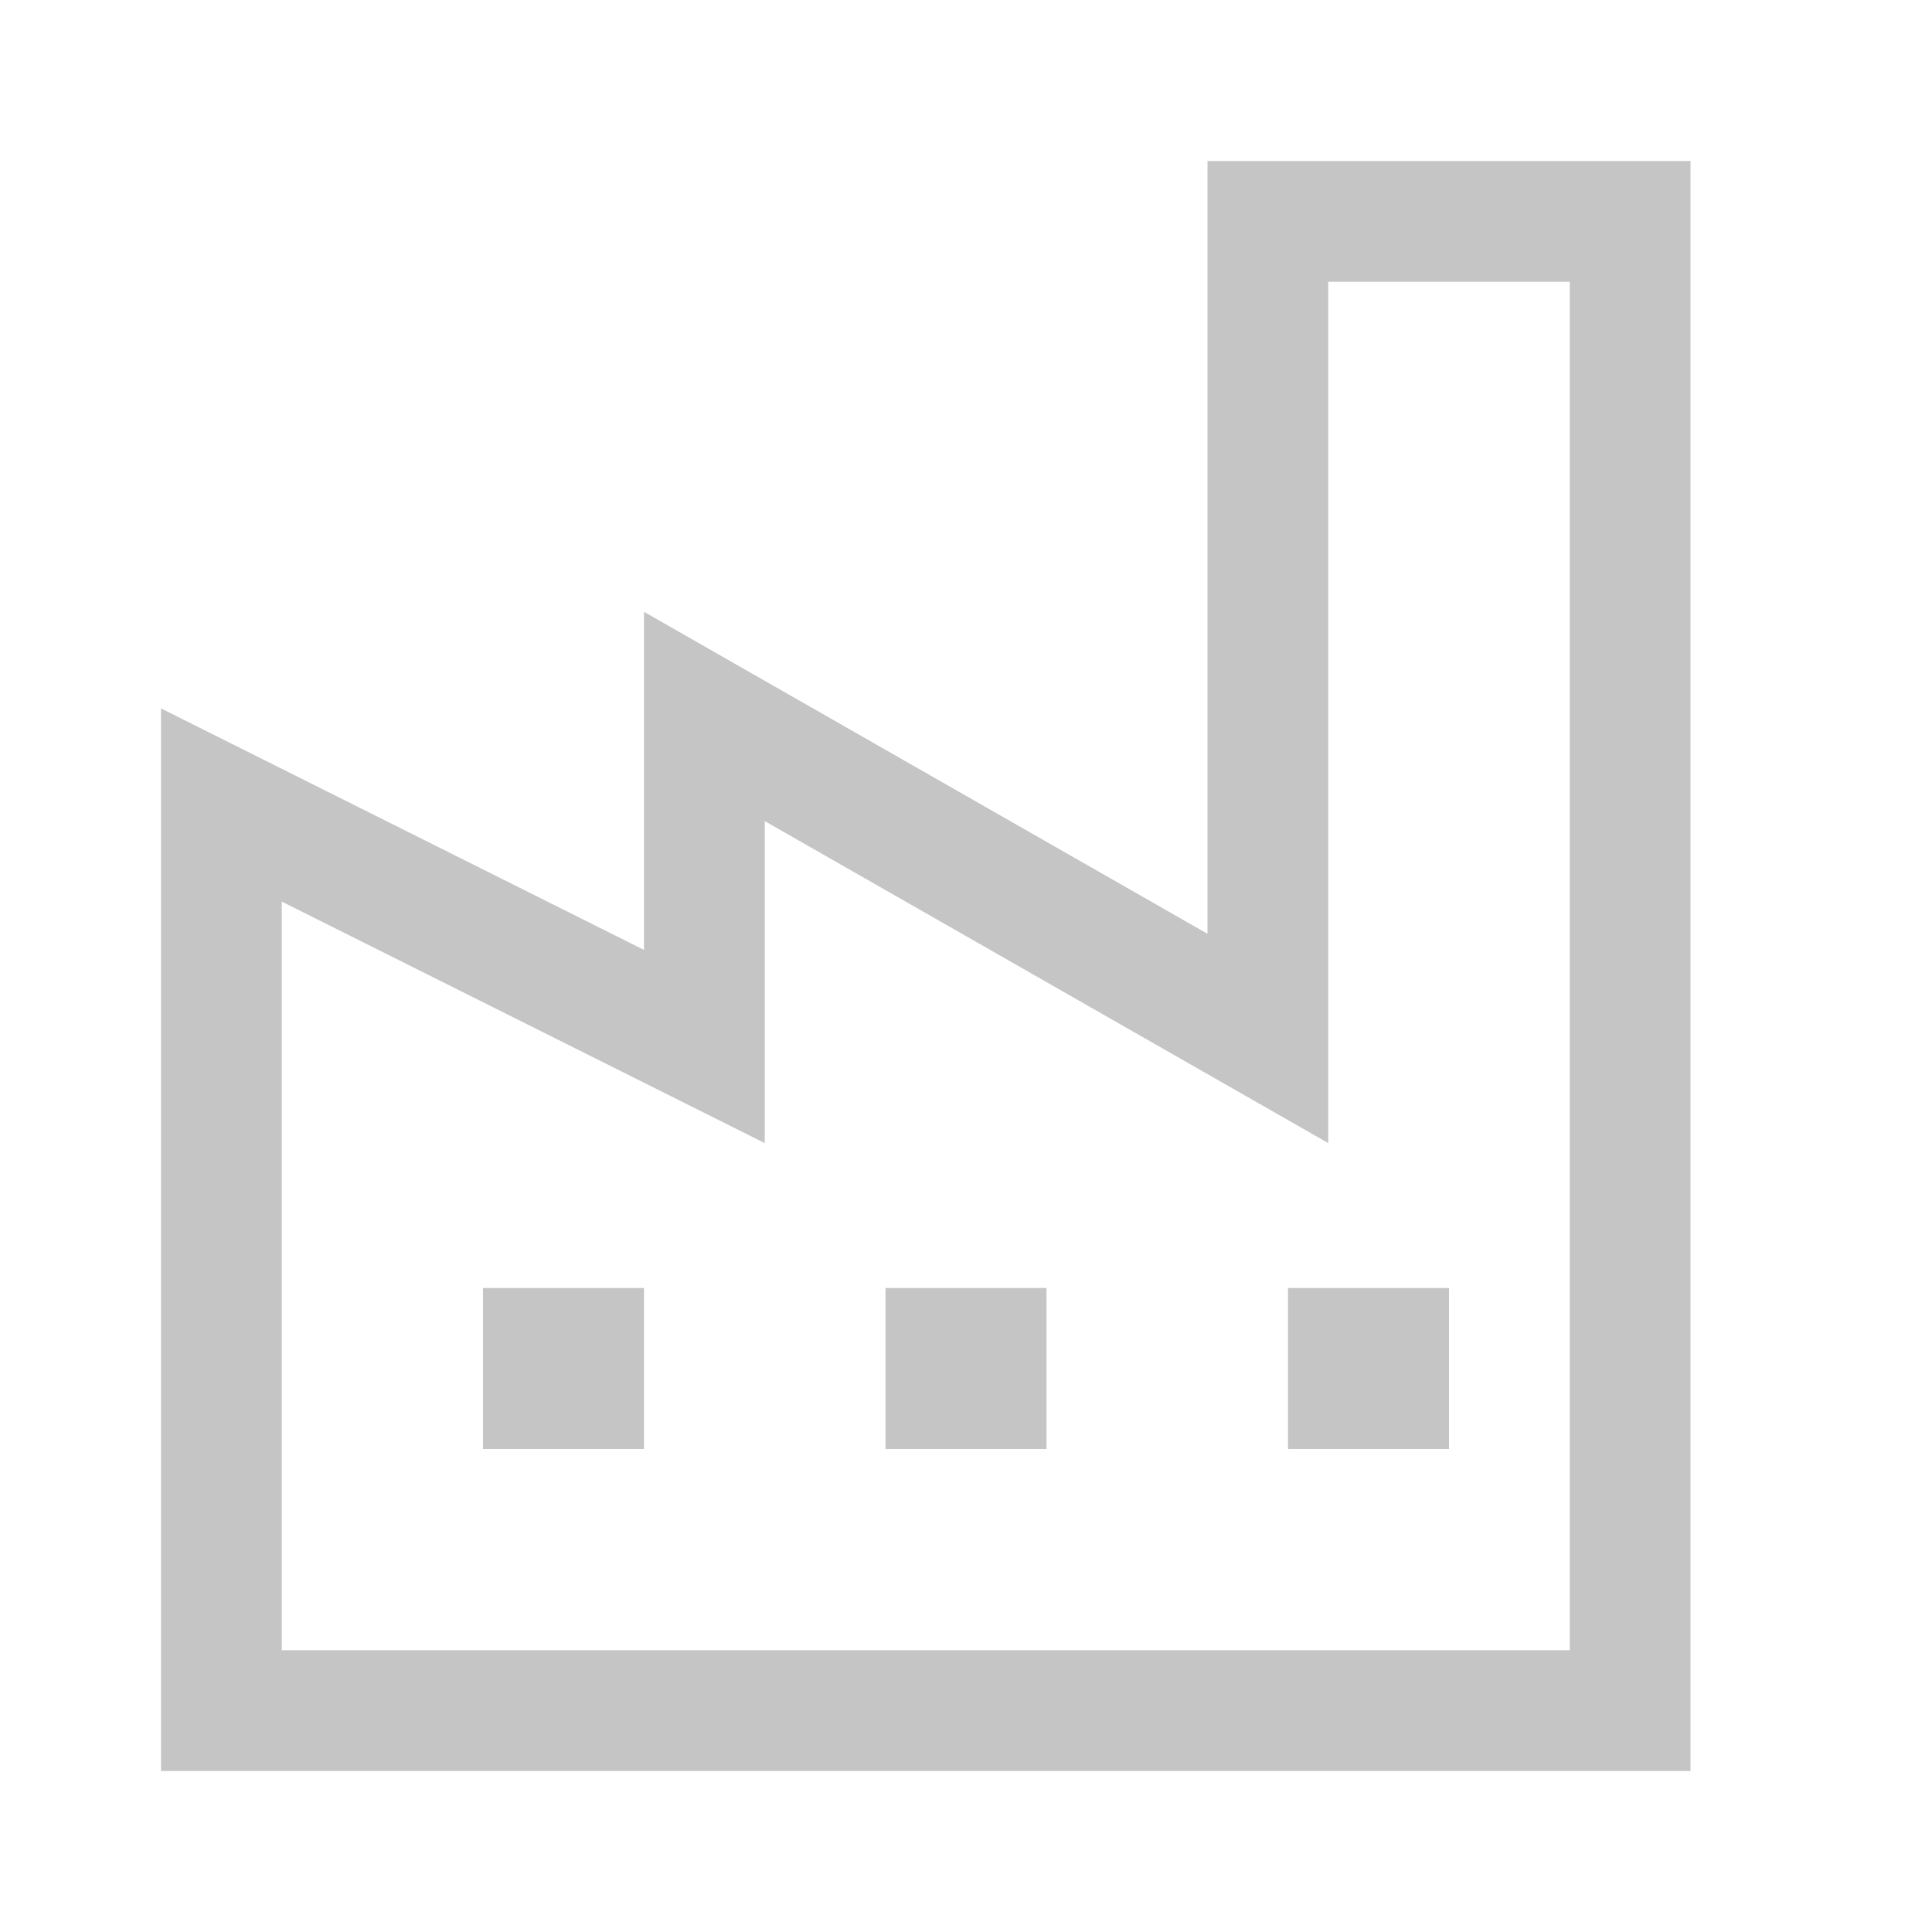
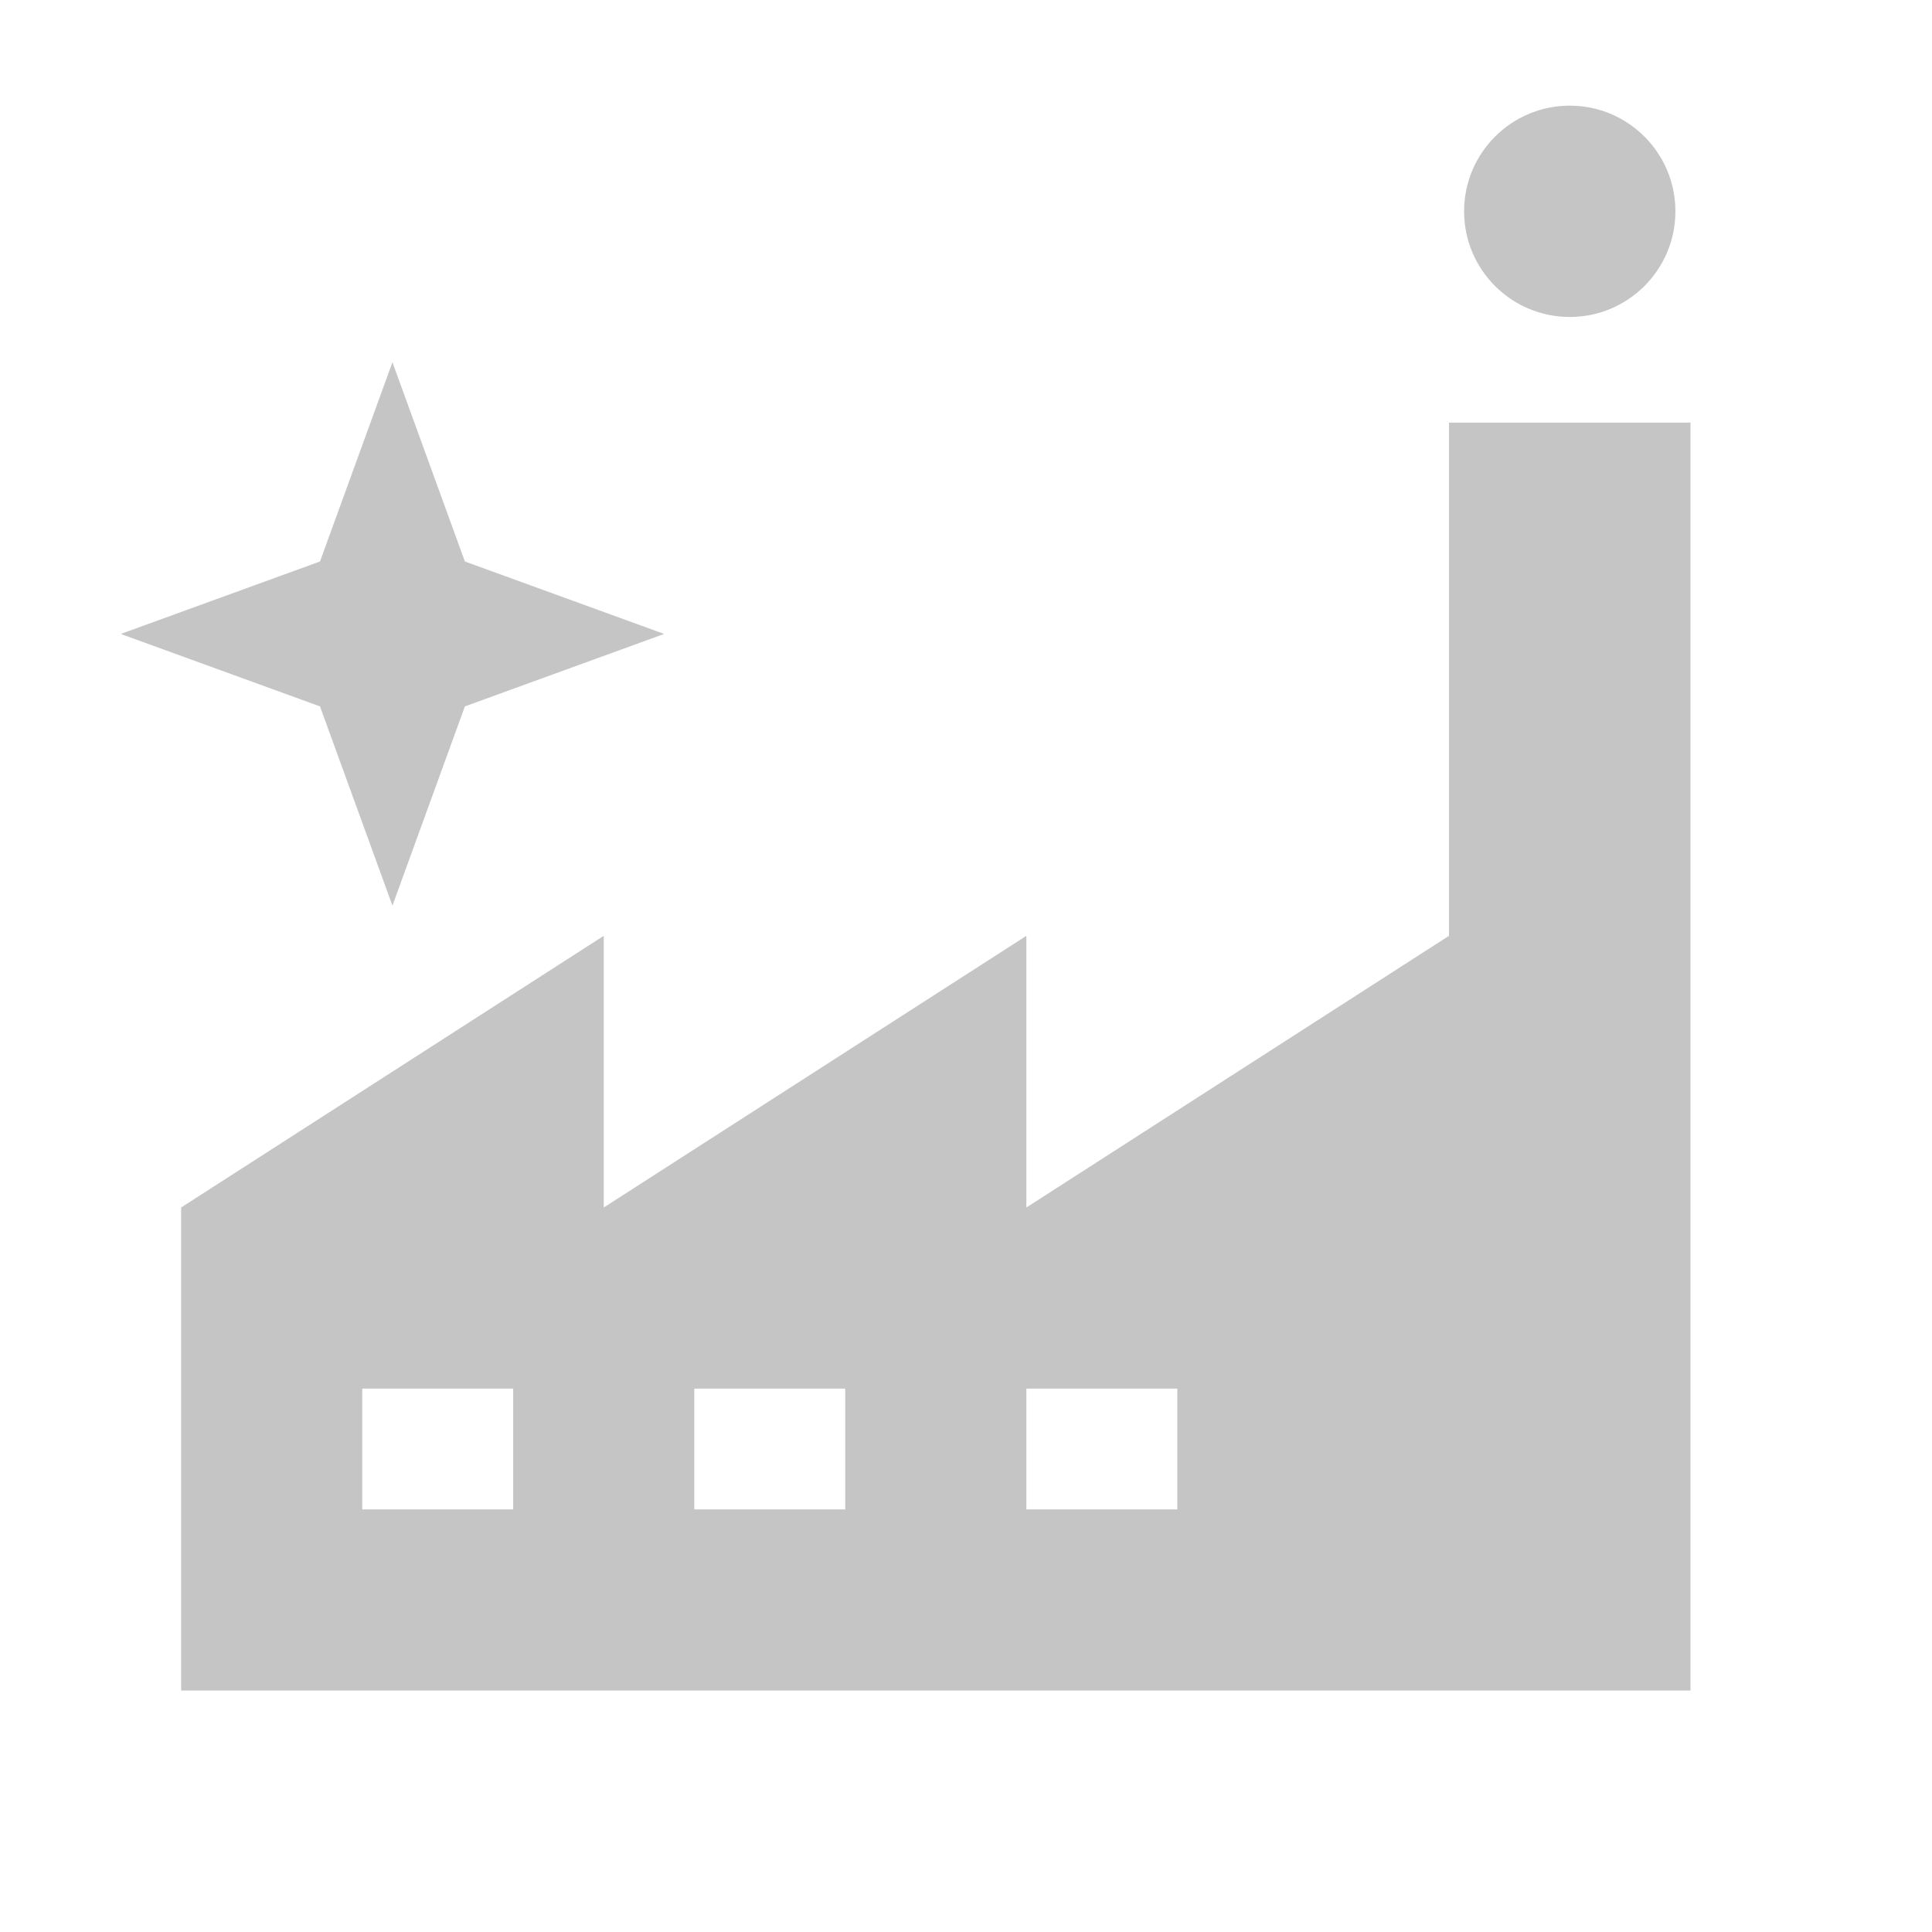
- <svg xmlns="http://www.w3.org/2000/svg" width="24" height="24" viewBox="0 0 24 24">
-   <path fill="#c5c5c5" fill-rule="evenodd" d="M15 2h6v20H2V8.8l6 3V7.6l7 4V2Zm1.5 1.5v10.7l-7-4v4L3.5 11.2v9.3h16v-17h-3ZM6 16h2v2H6v-2Zm5 0h2v2h-2v-2Zm5 0h2v2h-2v-2Z" />
+ <svg xmlns="http://www.w3.org/2000/svg" width="24" height="24" viewBox="0 0 64 64">
+   <g fill="#c5c5c5">
+     <path fill-rule="evenodd" d="M6 56V40l14-9v9l14-9v9l14-9V14h8v42Zm6-10v4h5v-4Zm11 0v4h5v-4Zm11 0v4h5v-4Z" />
+     <circle cx="52" cy="7" r="3.5" />
+     <path d="M13 12l2.4 6.6L22 21l-6.6 2.4L13 30l-2.4-6.6L4 21l6.6-2.4Z" />
+   </g>
</svg>
